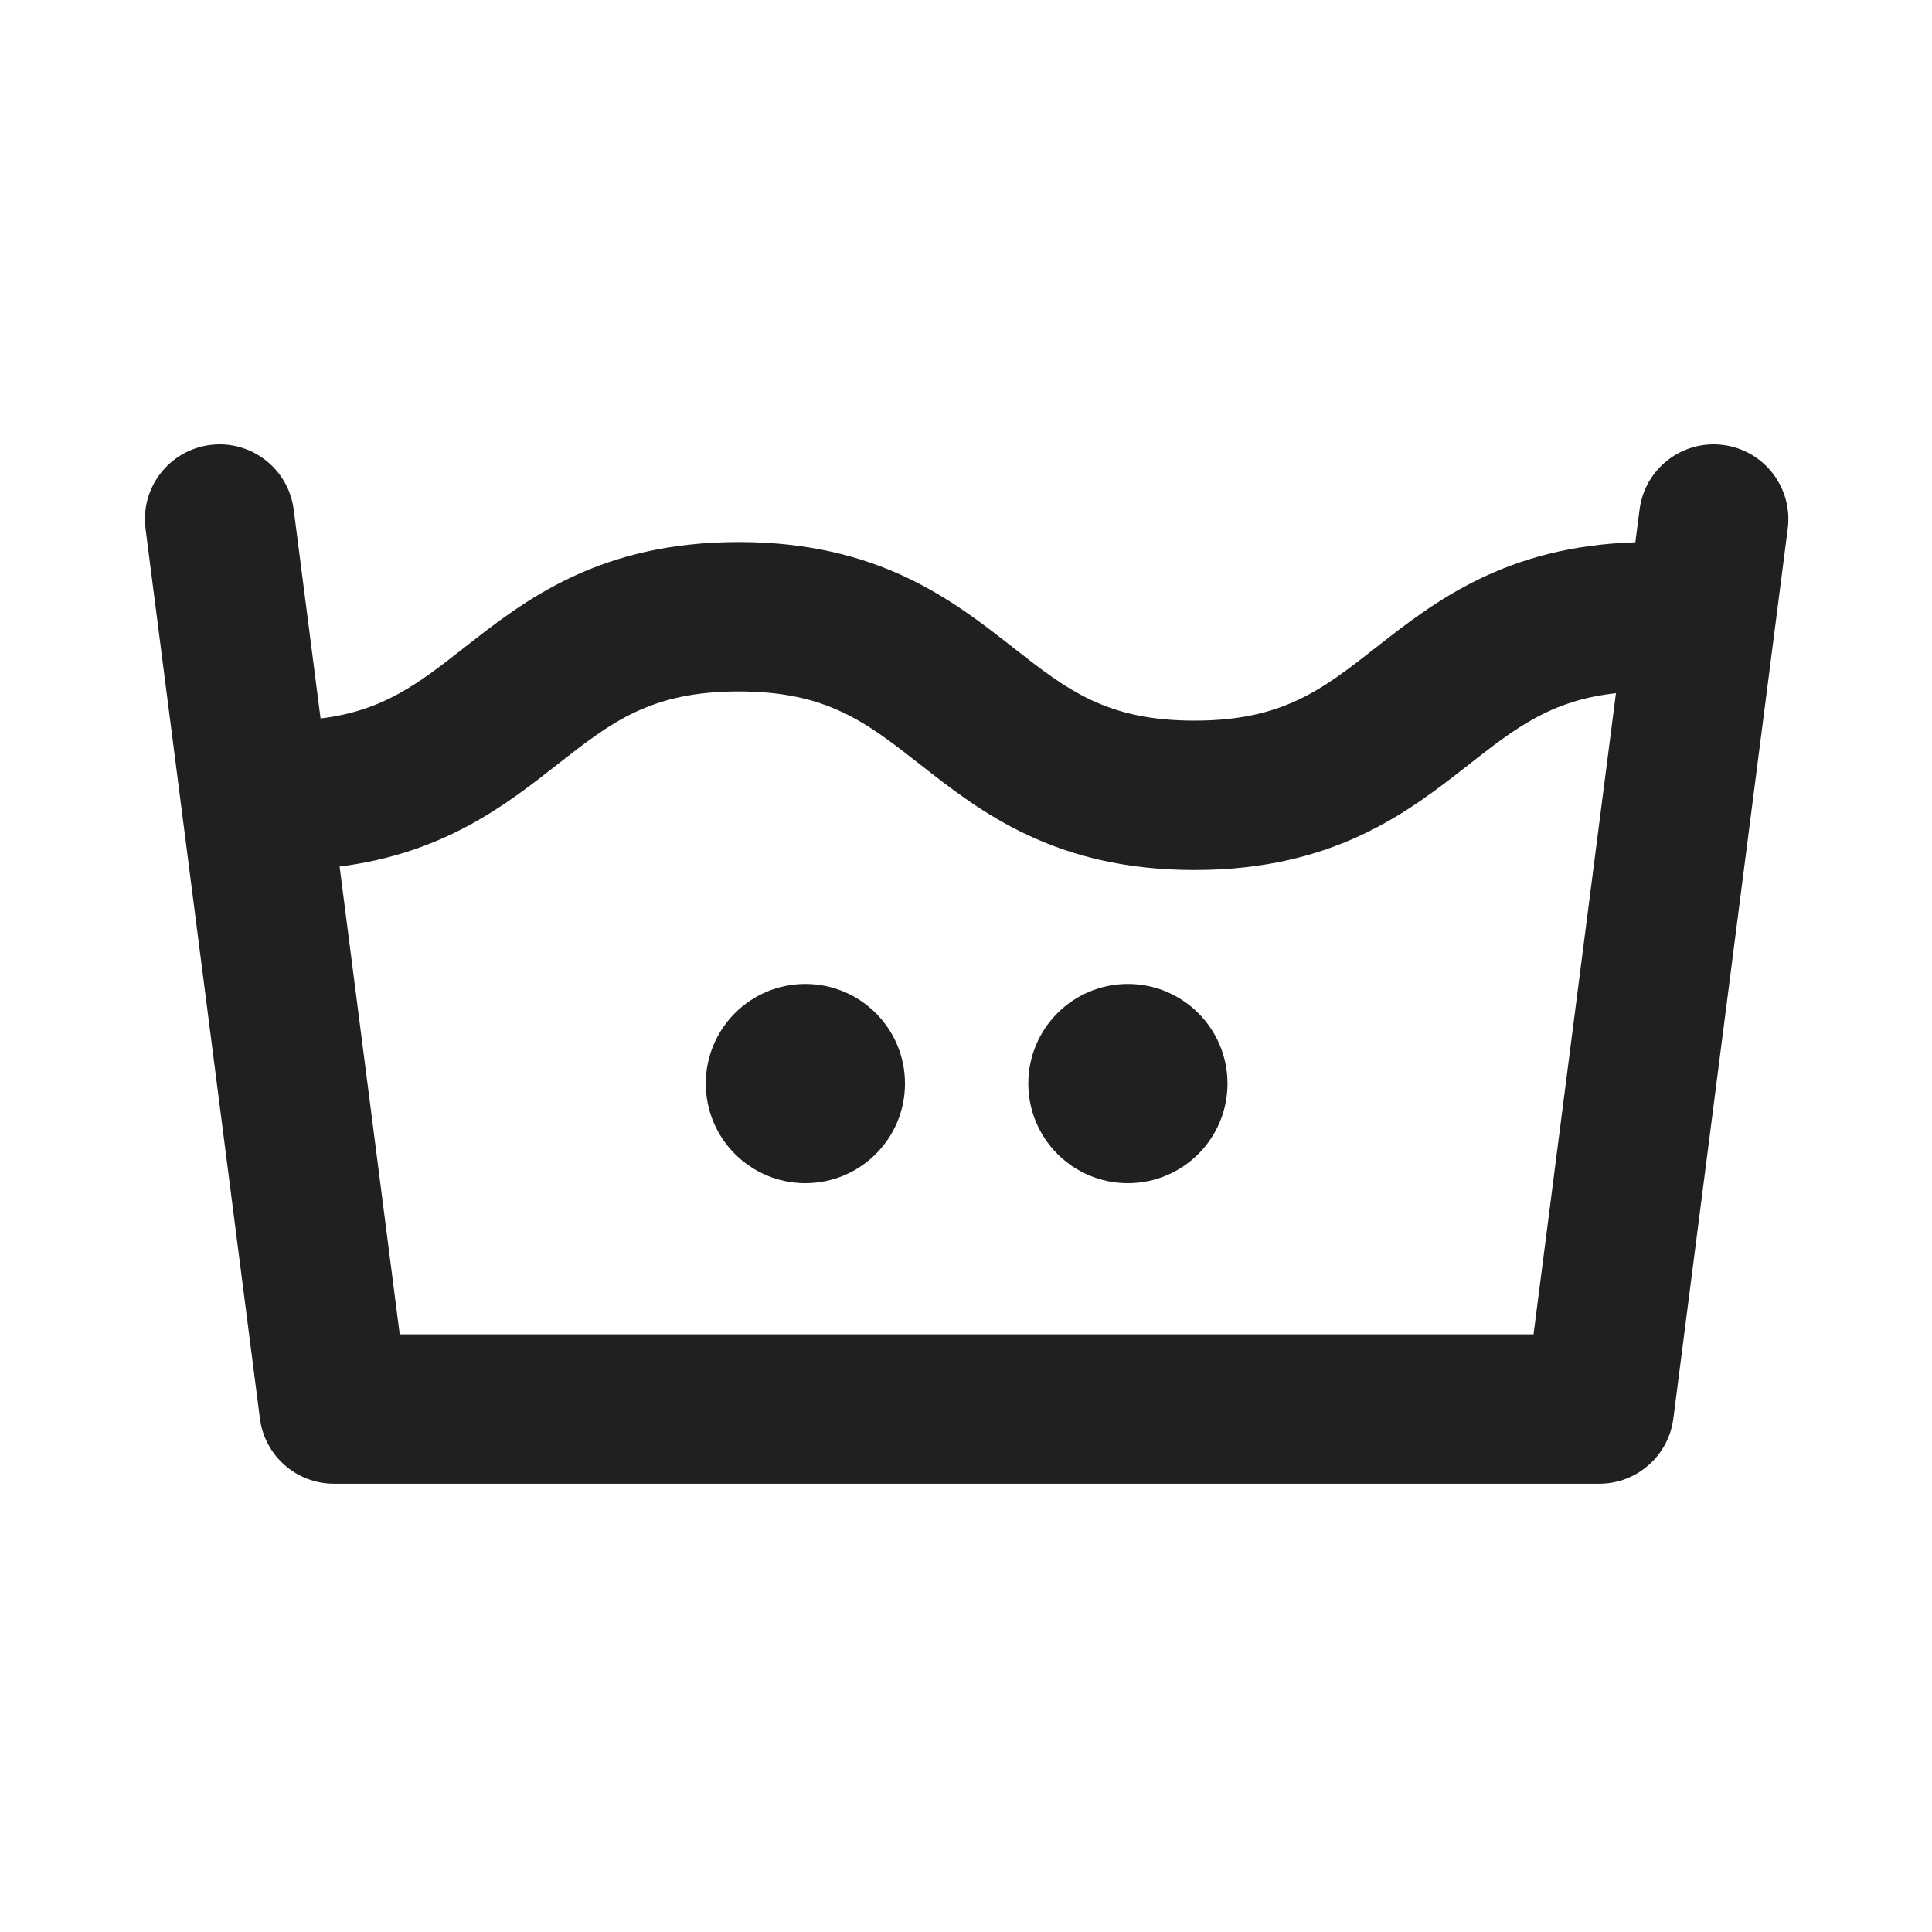
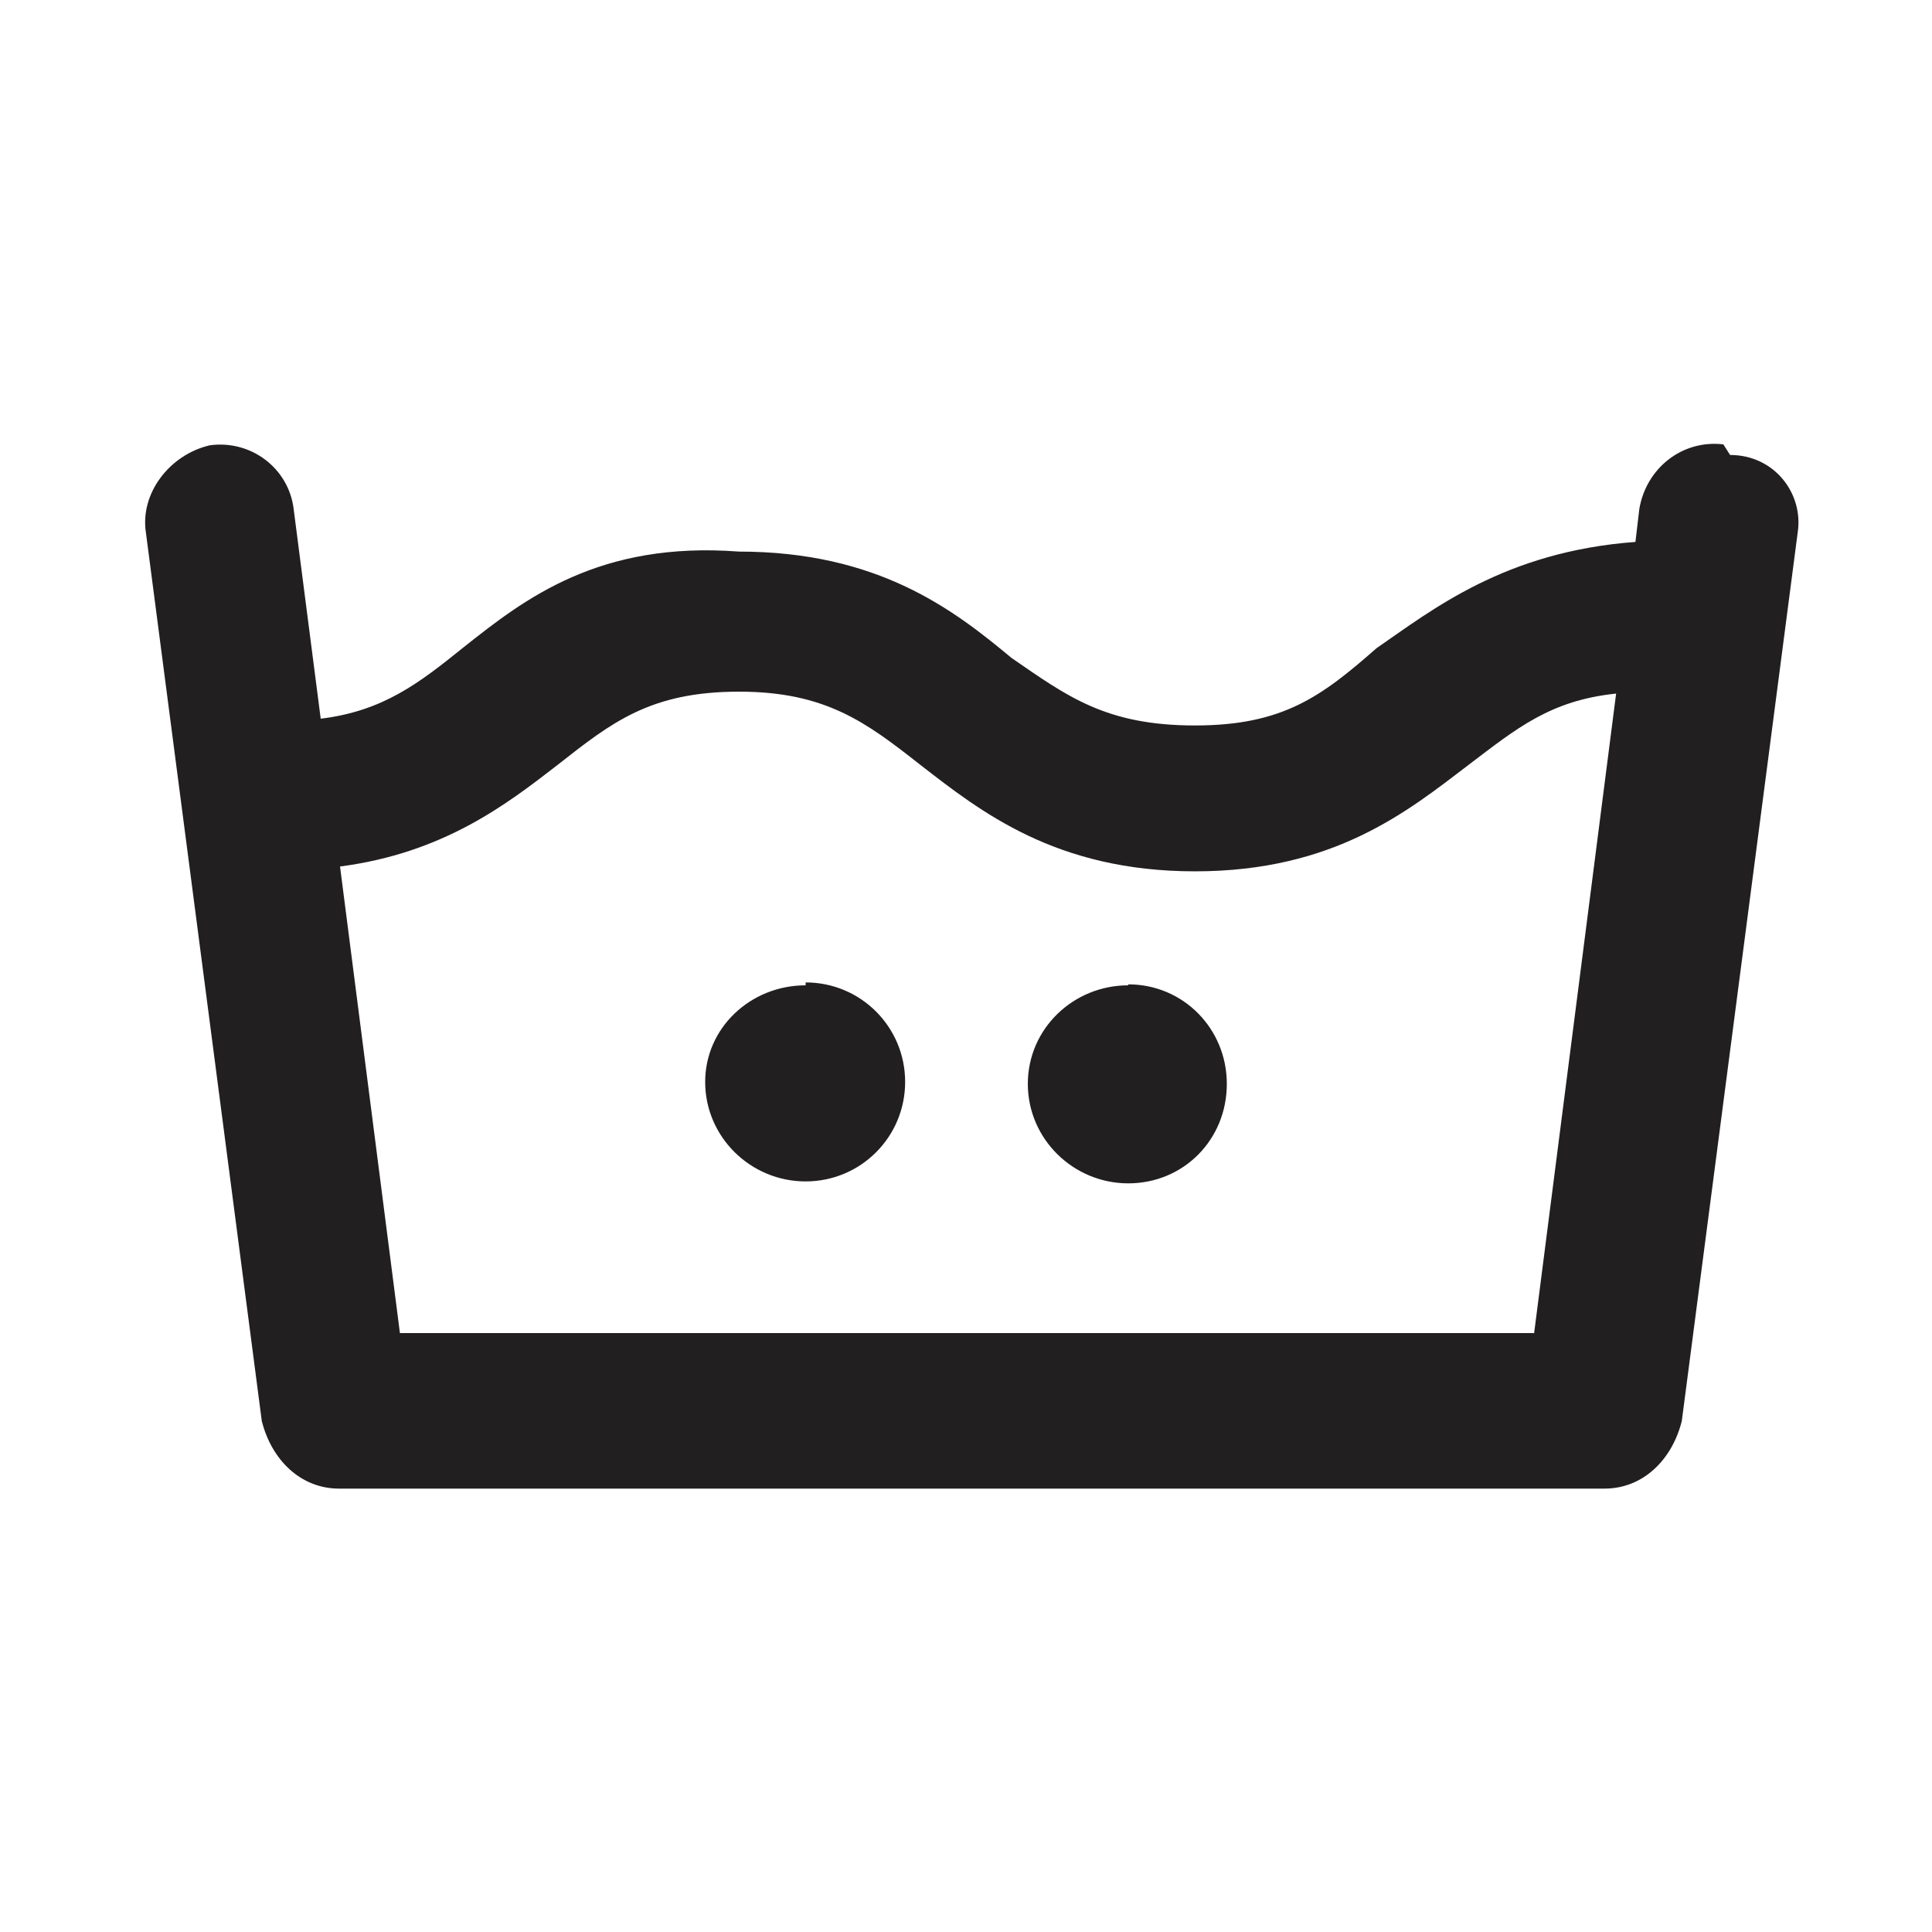
- <svg xmlns="http://www.w3.org/2000/svg" width="200px" height="200px" viewBox="0 0 200 200" version="1.1">
-   <defs />
-   <g id="Washing" stroke="none" stroke-width="1" fill="none" fill-rule="evenodd">
-     <g id="Washing12" fill="#221F20">
-       <path d="M158.752,138.127 L41.378,138.127 L35.154,89.704 C45.949,88.339 52.356,83.324 57.652,79.174 C63.281,74.763 67.347,71.577 76.474,71.577 C85.601,71.577 89.667,74.763 95.295,79.174 C101.486,84.026 109.192,90.064 123.657,90.064 C138.121,90.064 145.827,84.026 152.017,79.174 C156.857,75.382 160.544,72.497 167.282,71.761 L158.752,138.127 Z M178.382,46.064 C174.147,45.518 170.271,48.511 169.727,52.748 L169.291,56.136 C155.82,56.55 148.445,62.325 142.478,67.001 C136.85,71.411 132.783,74.598 123.657,74.598 C114.53,74.598 110.464,71.411 104.835,67.001 C98.644,62.148 90.939,56.11 76.474,56.11 C62.009,56.11 54.304,62.148 48.112,67.001 C43.354,70.73 39.71,73.583 33.184,74.376 L30.403,52.748 C29.859,48.511 25.981,45.517 21.749,46.064 C17.512,46.608 14.52,50.483 15.064,54.719 L26.905,146.846 C27.401,150.704 30.686,153.593 34.576,153.593 L165.555,153.593 C169.444,153.593 172.729,150.704 173.225,146.846 L185.067,54.719 C185.612,50.483 182.619,46.608 178.382,46.064 L178.382,46.064 Z M116.759,101.858 C111.065,101.858 106.449,106.475 106.449,112.169 C106.449,117.863 111.065,122.481 116.759,122.481 C122.454,122.481 127.07,117.863 127.07,112.169 C127.07,106.475 122.454,101.858 116.759,101.858 L116.759,101.858 Z M83.372,101.858 C77.677,101.858 73.061,106.475 73.061,112.169 C73.061,117.863 77.677,122.481 83.372,122.481 C89.066,122.481 93.683,117.863 93.683,112.169 C93.683,106.475 89.066,101.858 83.372,101.858 L83.372,101.858 Z" id="Fill-1" />
-     </g>
-   </g>
+ <svg xmlns="http://www.w3.org/2000/svg" width="200" height="200" viewBox="0 0 200 200">
+   <path d="M158.8 138H41.4l-6.2-48.3c10.7-1.4 17.2-6.4 22.5-10.5 5.6-4.4 9.6-7.6 18.8-7.6 9 0 13.2 3.2 18.8 7.6 6.2 4.8 14 11 28.4 11 14.4 0 22-6.2 28.3-11 5-3.8 8.5-6.7 15.3-7.4l-8.5 66.3zm19.6-92c-4.3-.5-8 2.5-8.7 6.7l-.4 3.4c-13.5 1-21 7-26.8 11-5.7 5-9.7 8-18.8 8-9.2 0-13.2-3-19-7-6-5-13.8-11-28.2-11C62 56 54.3 62 48 67c-4.6 3.7-8.3 6.6-14.8 7.4l-2.8-21.7c-.5-4.2-4.4-7.2-8.7-6.6-4.2 1-7.2 5-6.6 9l12 92c1 4 4 7 8 7h131c4 0 7-3 8-7l12-92c.6-4-2.4-8-7-8zm-61.6 56c-5.7 0-10.4 4.5-10.4 10.2 0 5.7 4.7 10.3 10.4 10.3S127 118 127 112.2c0-5.7-4.5-10.3-10.2-10.3zm-33.4 0c-5.7 0-10.4 4.4-10.4 10 0 5.7 4.7 10.3 10.4 10.3s10.3-4.6 10.3-10.3c0-5.7-4.6-10.3-10.3-10.3z" fill="#221F20" fill-rule="evenodd" />
</svg>
